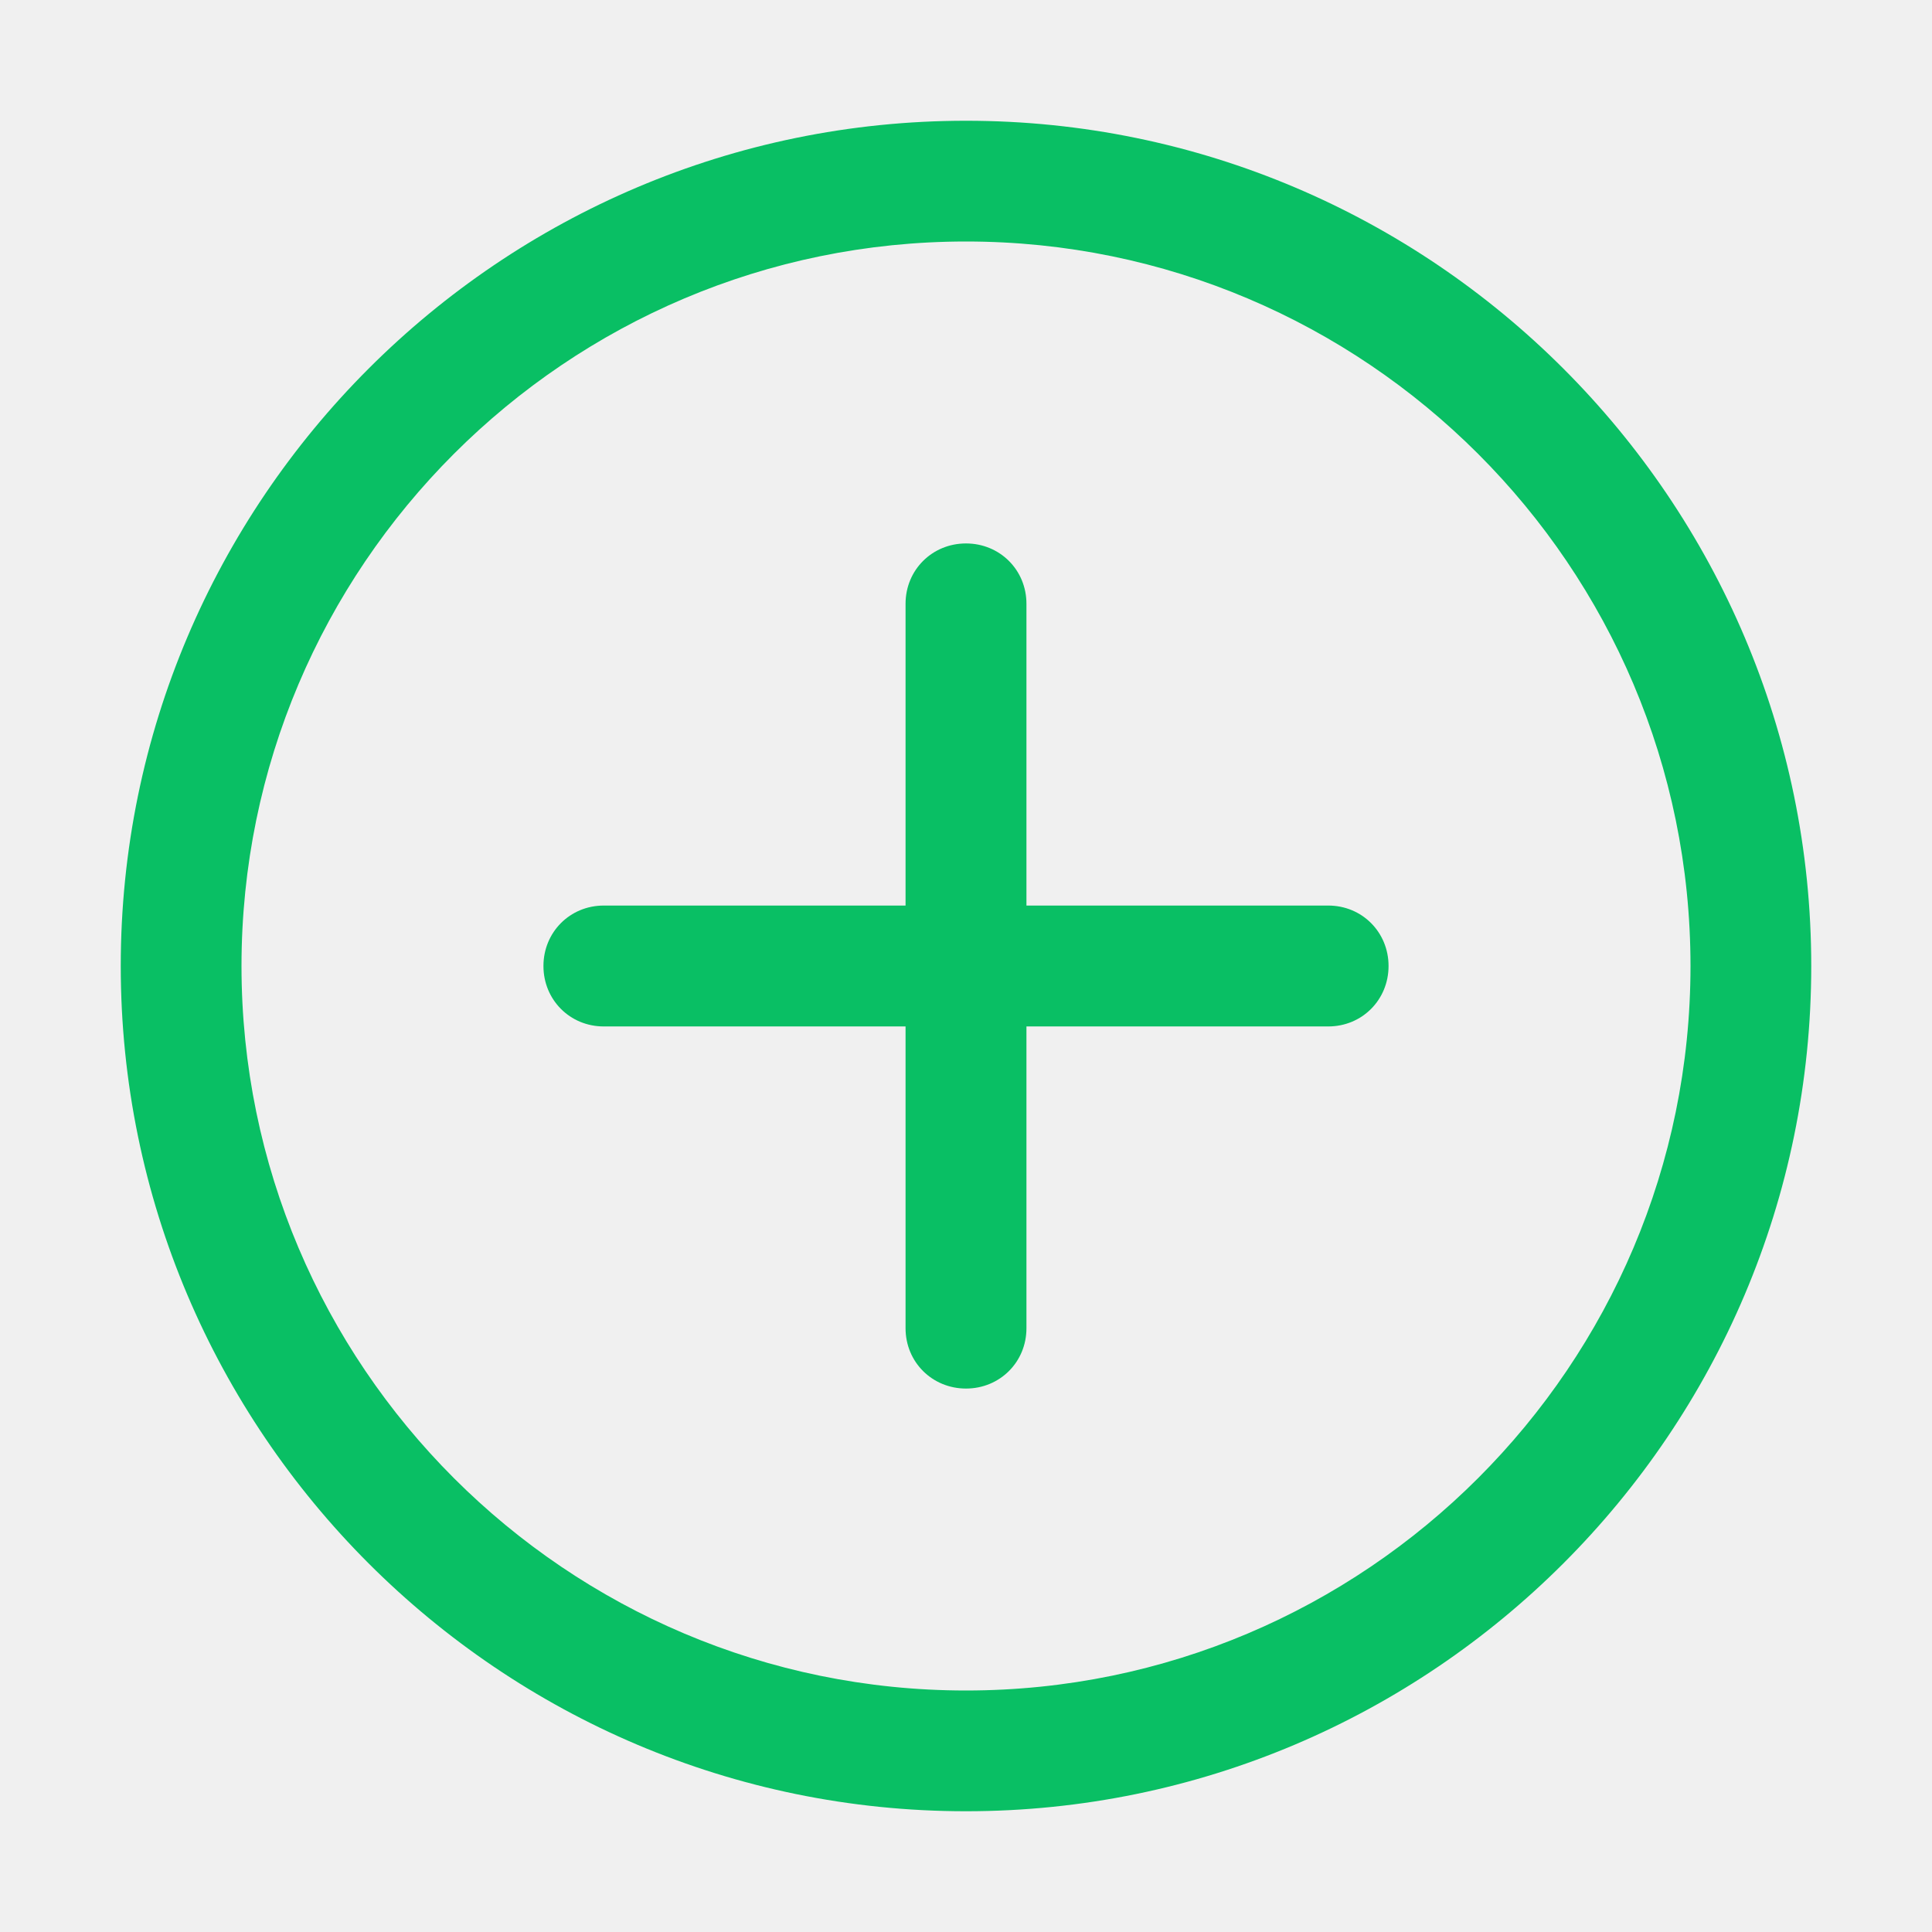
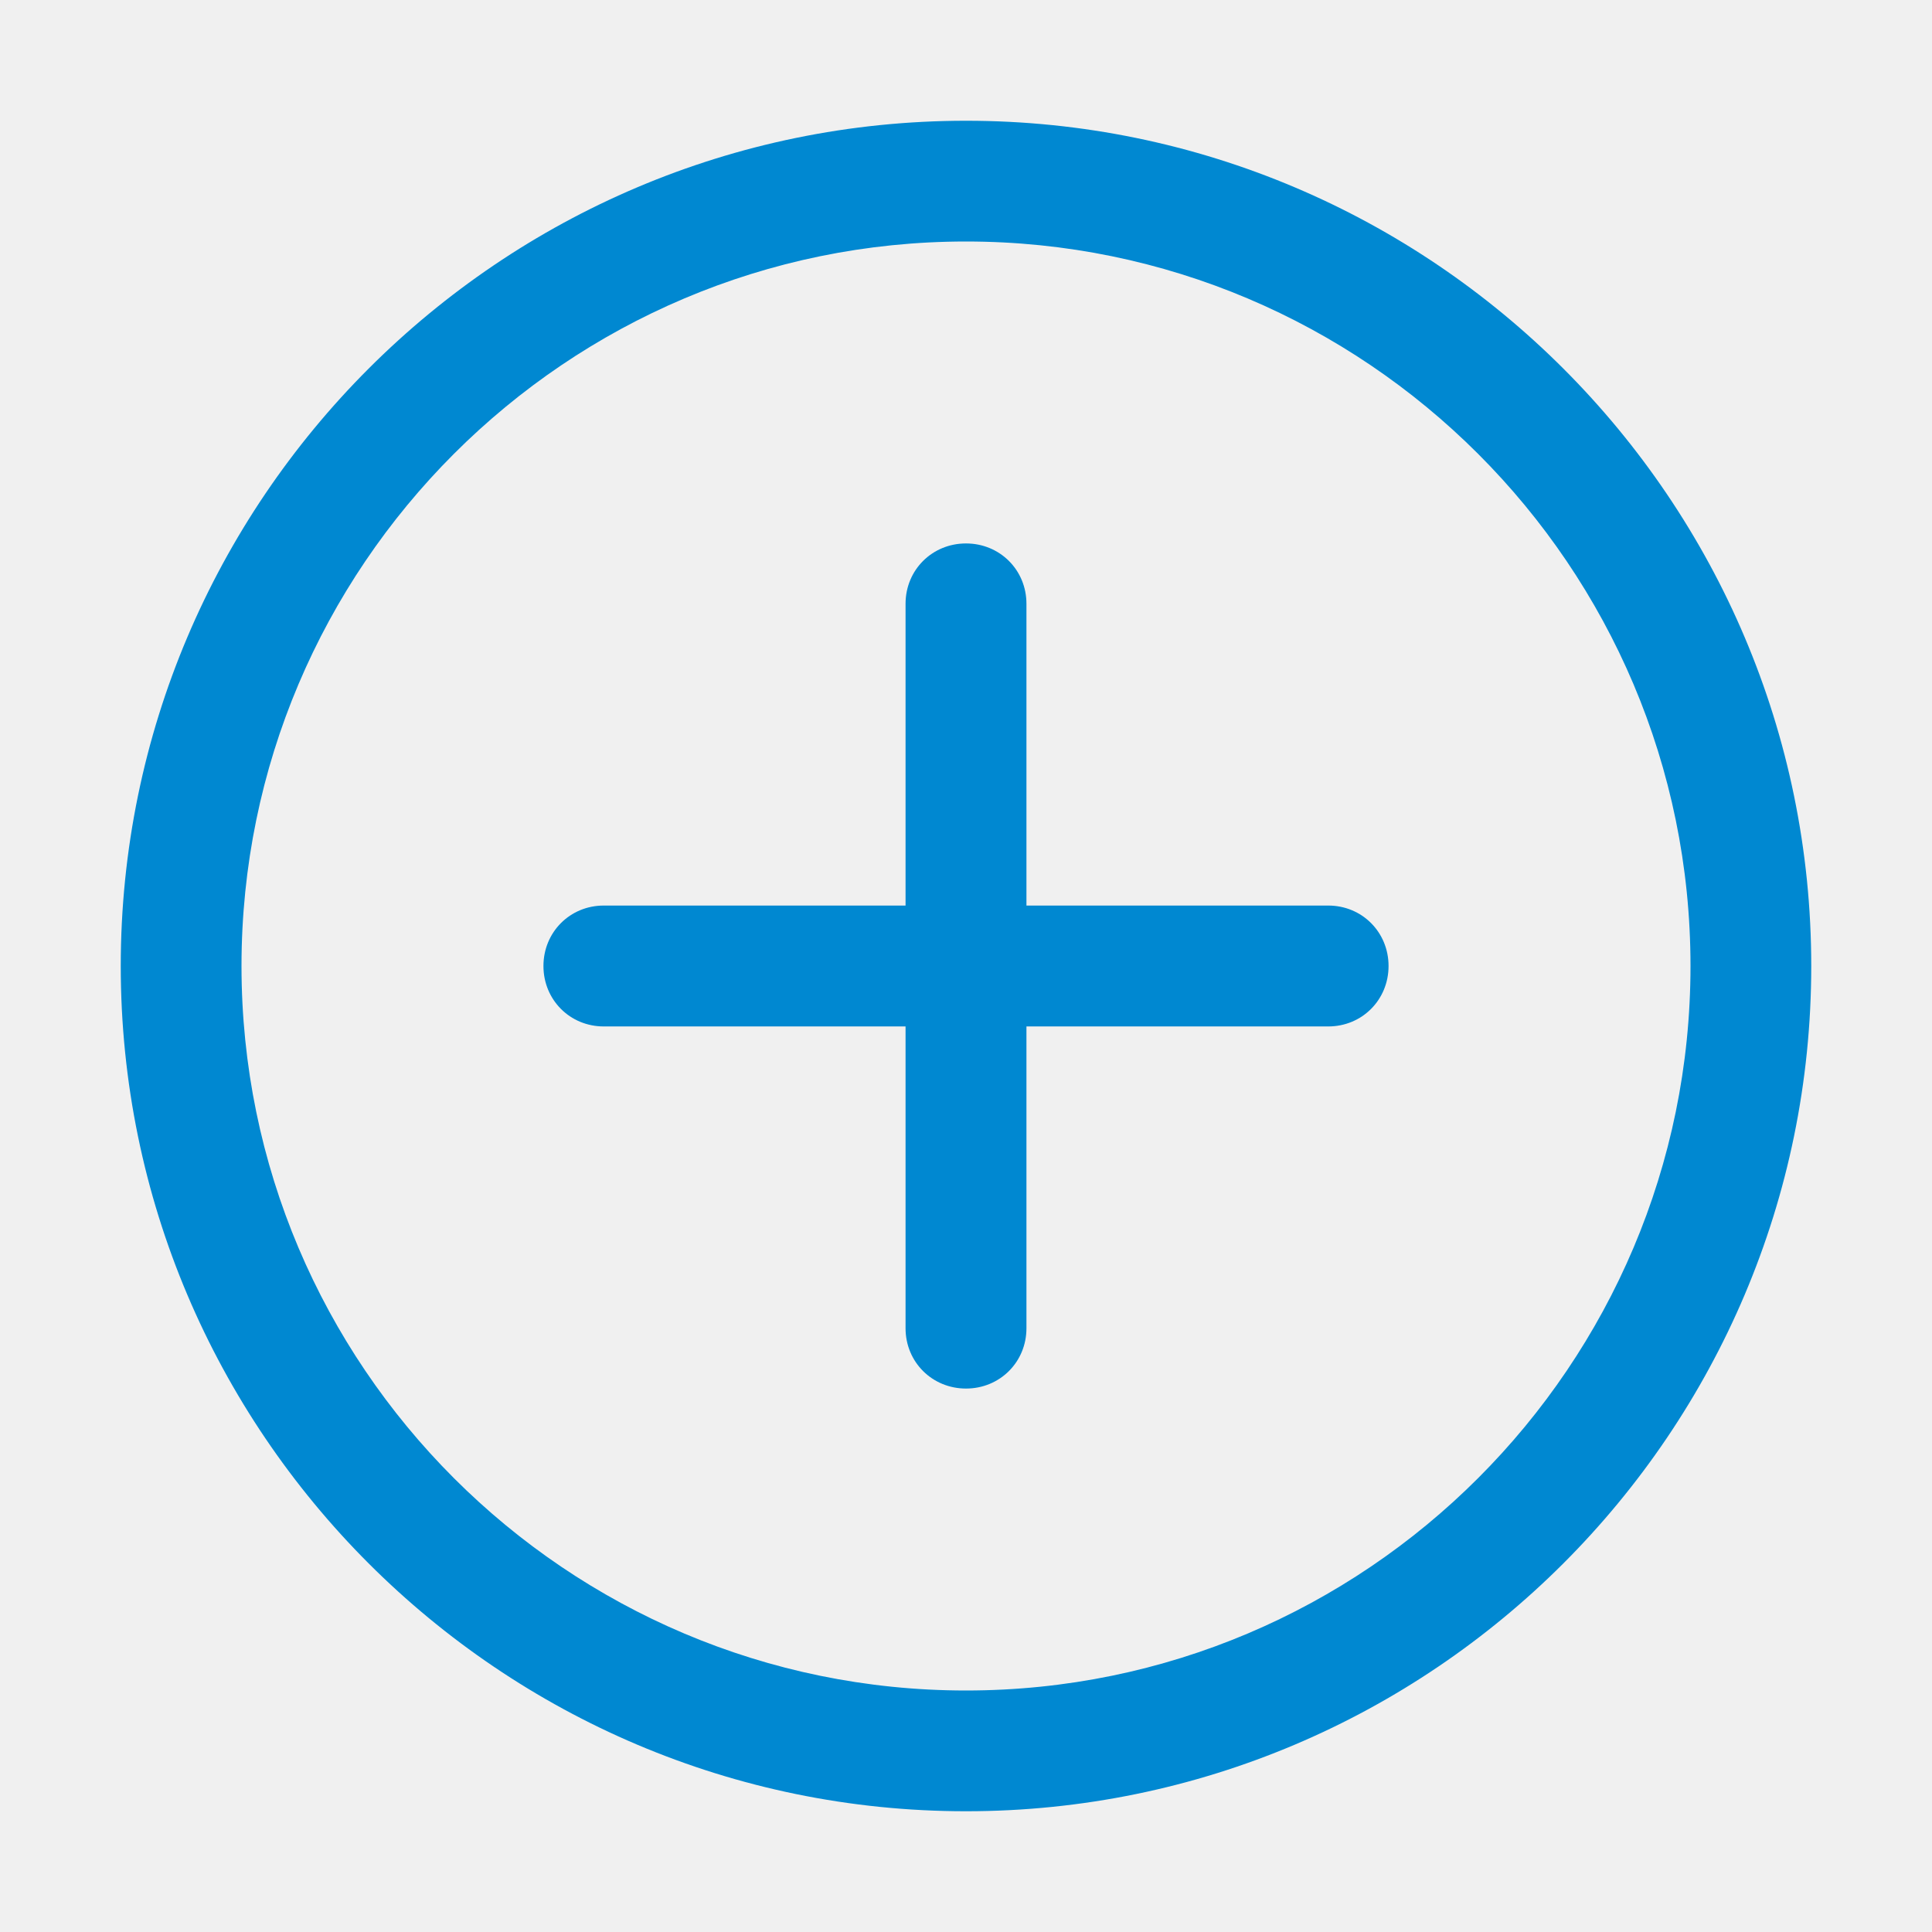
<svg xmlns="http://www.w3.org/2000/svg" width="14" height="14" viewBox="0 0 14 14" fill="none">
  <g clip-path="url(#clip0_236_17906)">
-     <path d="M7 13.125C3.623 13.125 0.875 10.377 0.875 7C0.875 3.623 3.623 0.875 7 0.875C10.377 0.875 13.125 3.623 13.125 7C13.125 10.377 10.377 13.125 7 13.125ZM7 1.75C4.104 1.75 1.75 4.104 1.75 7C1.75 9.896 4.104 12.25 7 12.25C9.896 12.25 12.25 9.896 12.25 7C12.25 4.104 9.896 1.75 7 1.75Z" fill="#09BF64" />
-     <path d="M7 10.062C6.755 10.062 6.562 9.87 6.562 9.625V4.375C6.562 4.13 6.755 3.938 7 3.938C7.245 3.938 7.438 4.13 7.438 4.375V9.625C7.438 9.87 7.245 10.062 7 10.062Z" fill="#09BF64" />
-     <path d="M9.625 7.438H4.375C4.13 7.438 3.938 7.245 3.938 7C3.938 6.755 4.13 6.562 4.375 6.562H9.625C9.87 6.562 10.062 6.755 10.062 7C10.062 7.245 9.87 7.438 9.625 7.438Z" fill="#09BF64" />
+     <path d="M7 13.125C3.623 13.125 0.875 10.377 0.875 7C0.875 3.623 3.623 0.875 7 0.875C10.377 0.875 13.125 3.623 13.125 7C13.125 10.377 10.377 13.125 7 13.125ZM7 1.75C4.104 1.75 1.75 4.104 1.75 7C1.75 9.896 4.104 12.25 7 12.25C9.896 12.25 12.25 9.896 12.25 7C12.25 4.104 9.896 1.75 7 1.75Z" fill="#0088D1" />
+     <path d="M7 10.062C6.755 10.062 6.562 9.87 6.562 9.625V4.375C6.562 4.13 6.755 3.938 7 3.938C7.245 3.938 7.438 4.13 7.438 4.375V9.625C7.438 9.87 7.245 10.062 7 10.062Z" fill="#0088D1" />
+     <path d="M9.625 7.438H4.375C4.13 7.438 3.938 7.245 3.938 7C3.938 6.755 4.13 6.562 4.375 6.562H9.625C9.87 6.562 10.062 6.755 10.062 7C10.062 7.245 9.87 7.438 9.625 7.438Z" fill="#0088D1" />
  </g>
  <defs>
    <clipPath id="clip0_236_17906">
      <rect width="14" height="14" fill="white" />
    </clipPath>
  </defs>
</svg>
